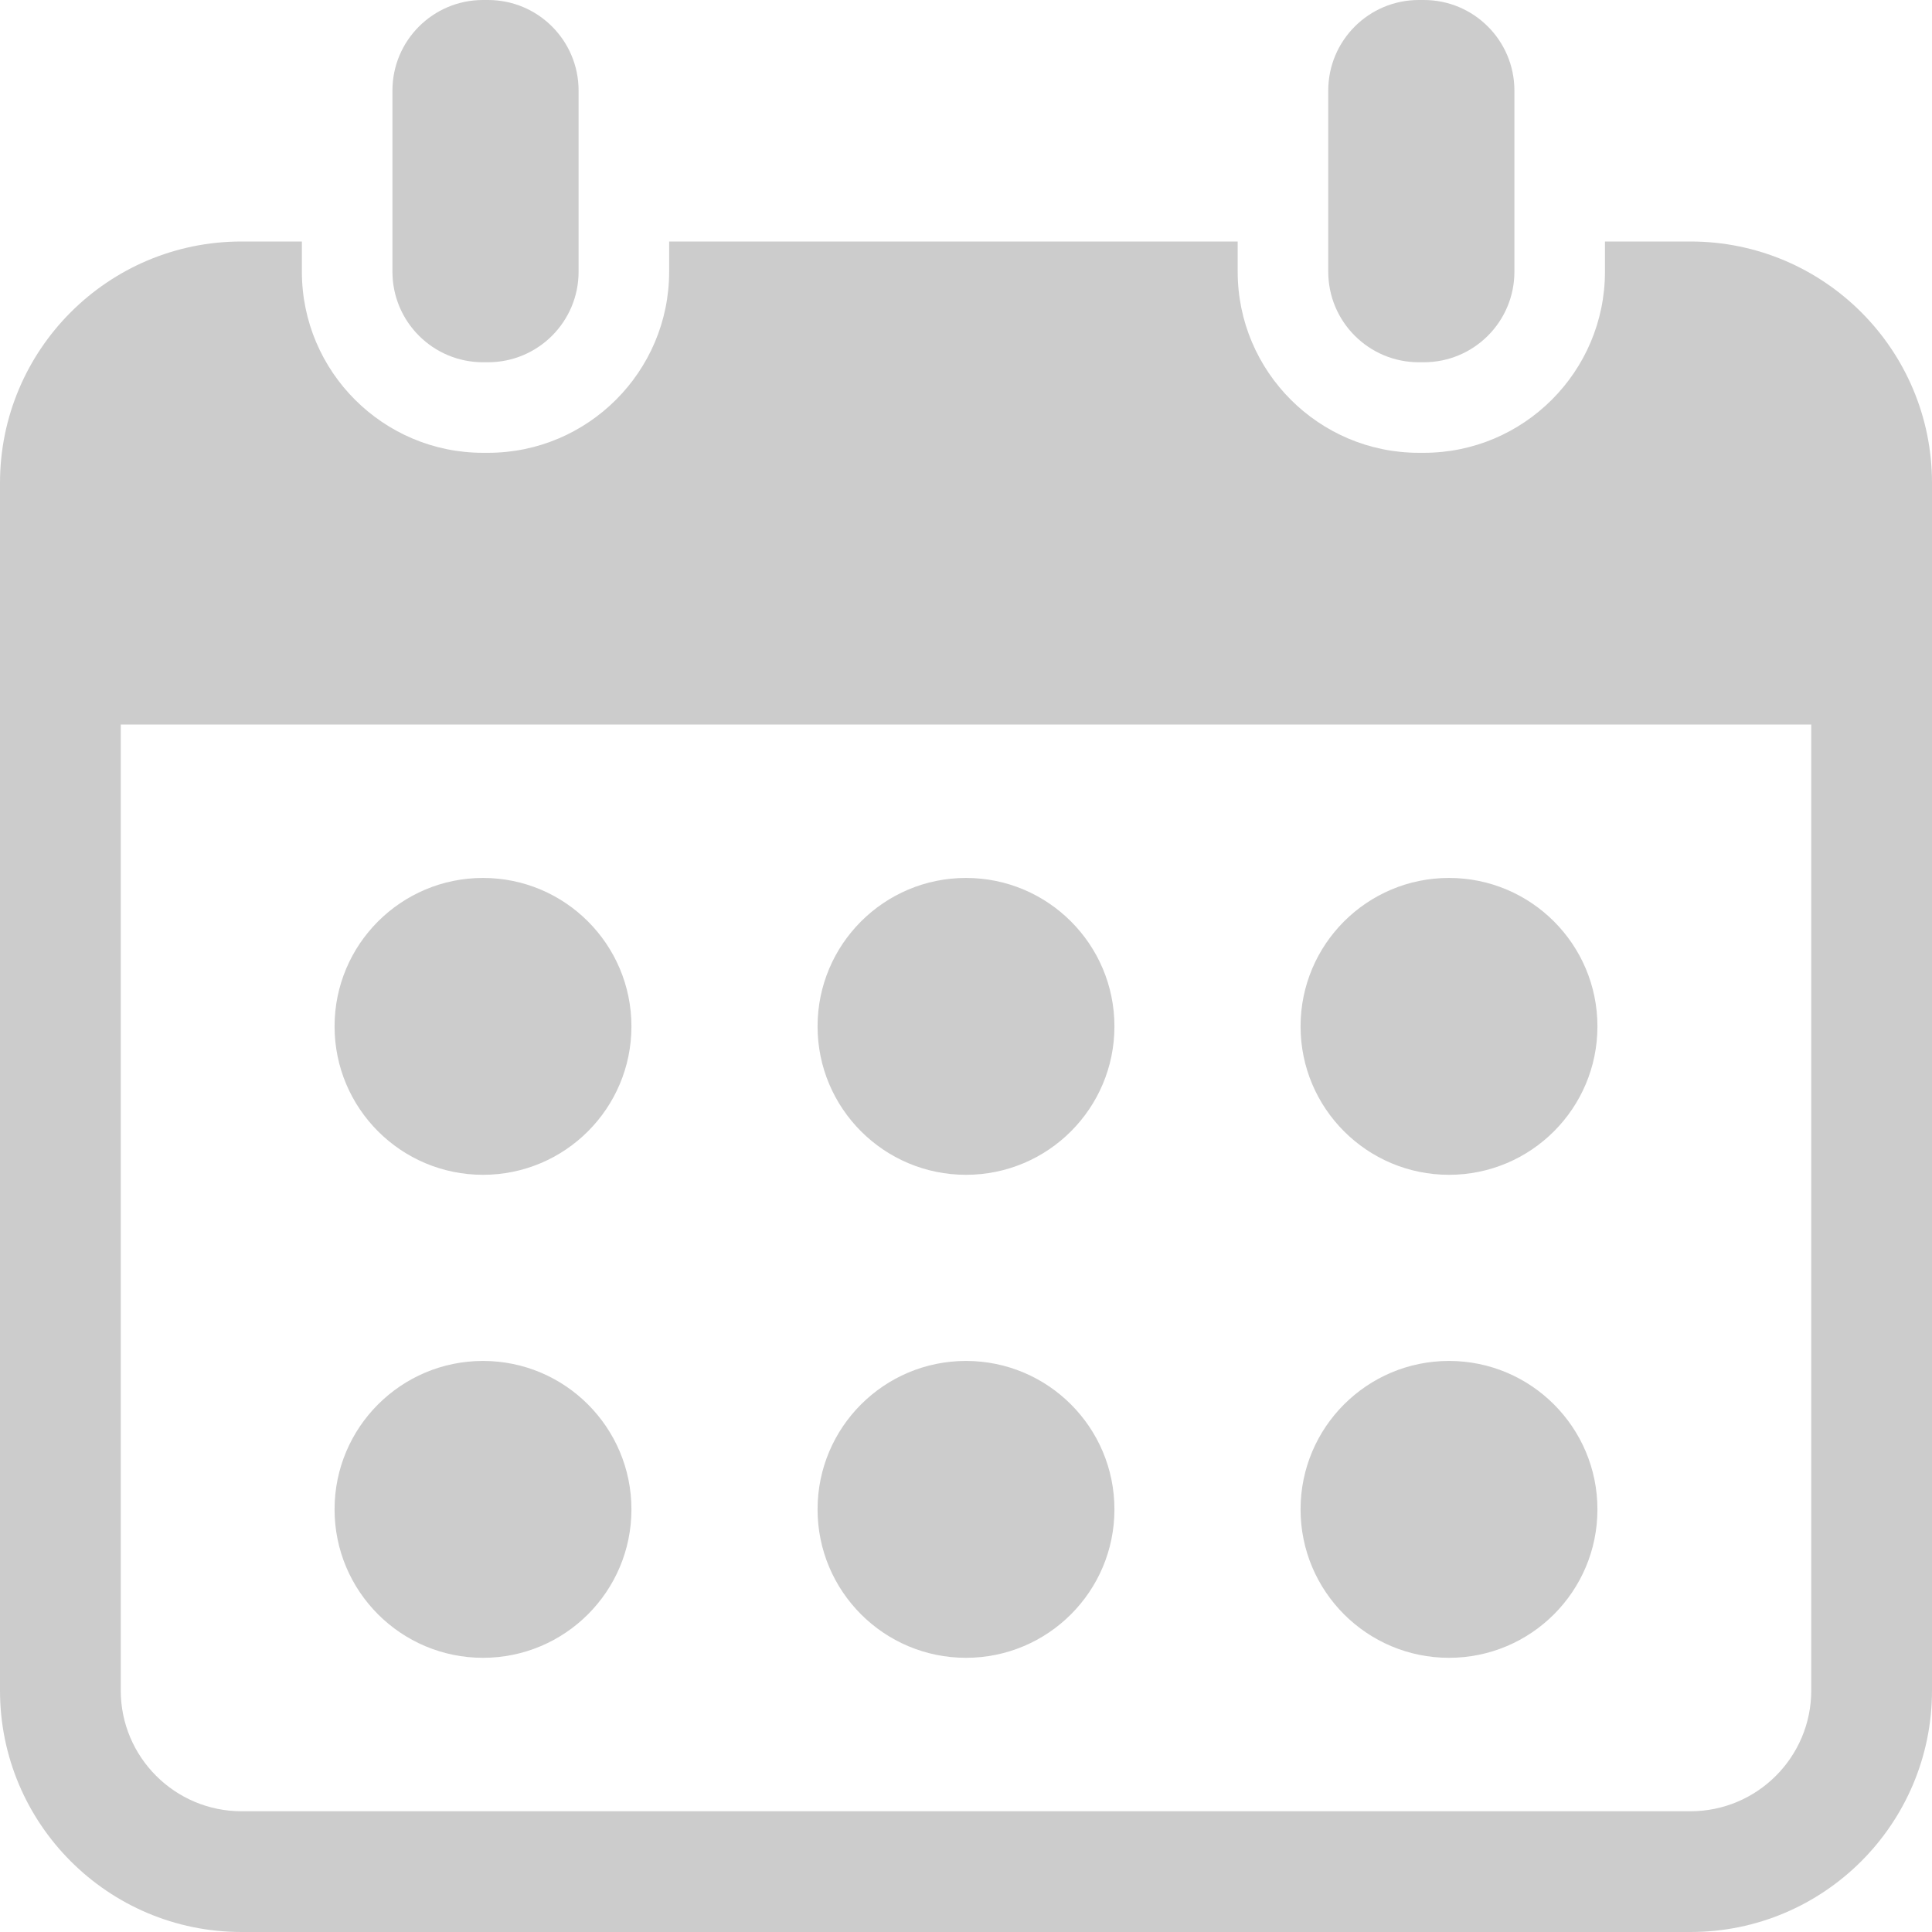
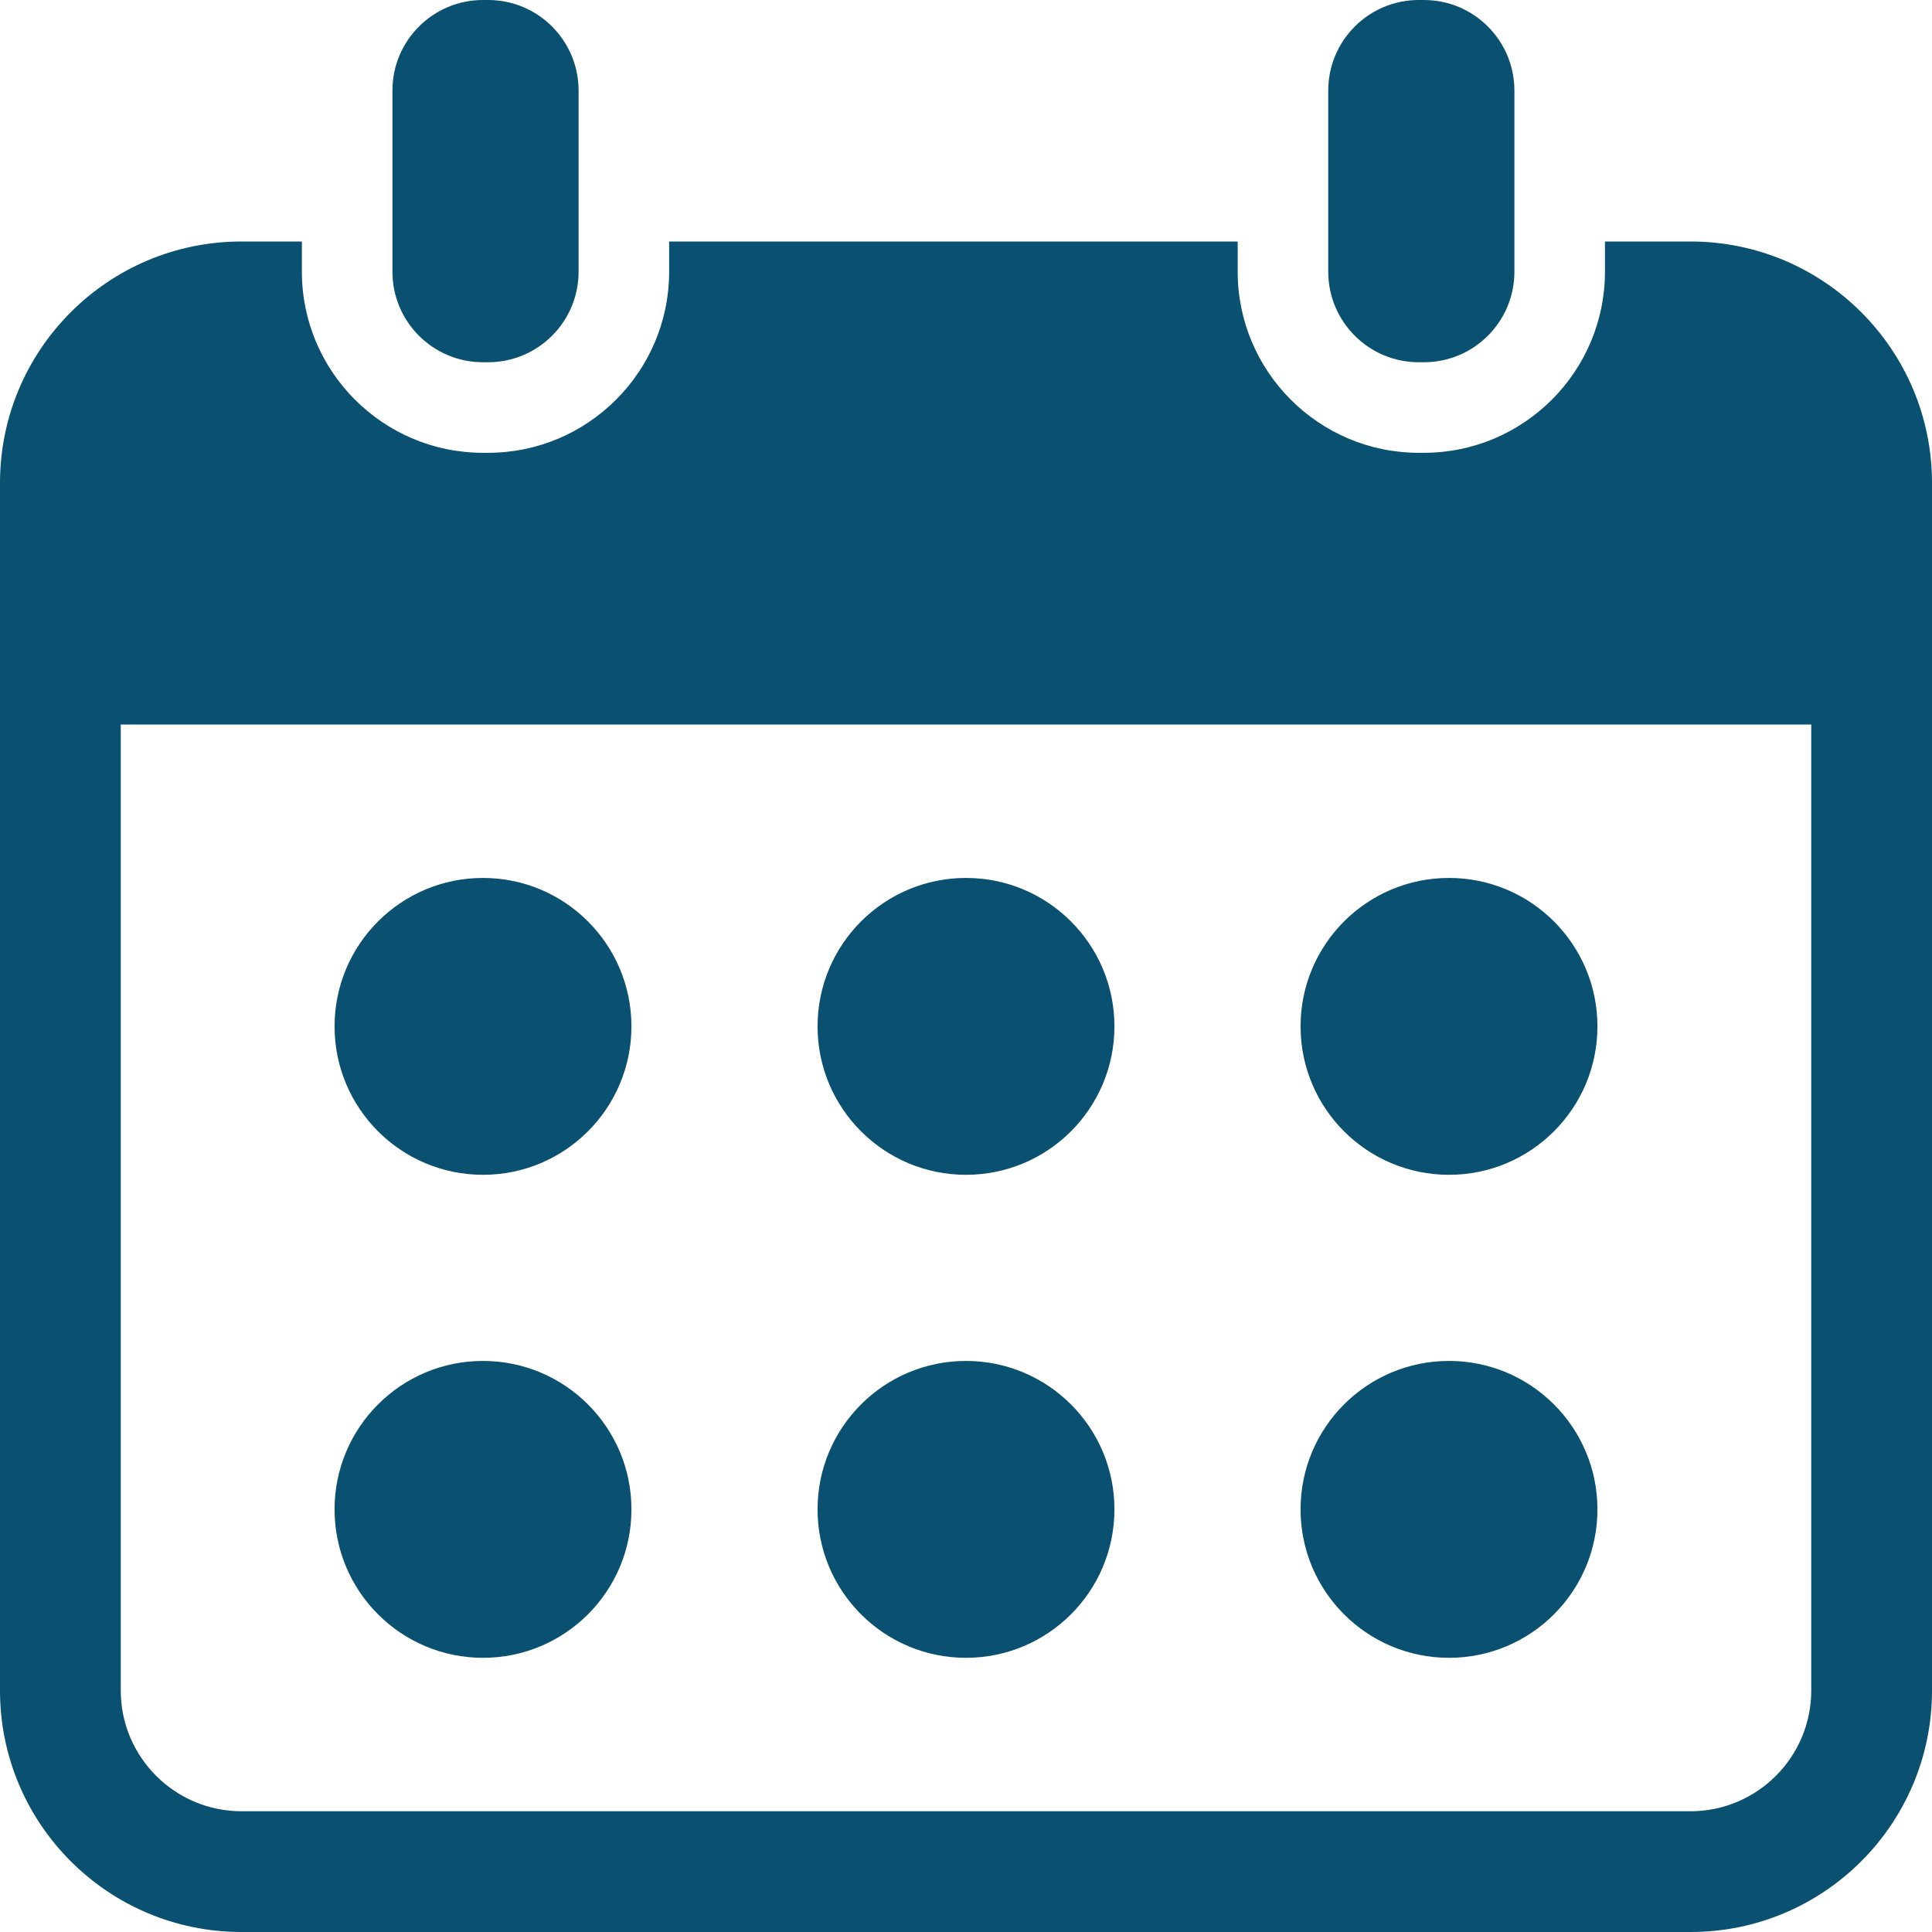
- <svg xmlns="http://www.w3.org/2000/svg" version="1.1" x="0px" y="0px" width="612px" height="612px" viewBox="0 0 612 612" enable-background="new 0 0 612 612" xml:space="preserve">
-   <g fill="#cccccc">
+ <svg xmlns="http://www.w3.org/2000/svg" version="1.1" x="0px" y="0px" viewBox="0 0 612 612" enable-background="new 0 0 612 612" xml:space="preserve">
+   <g fill="#095071">
    <path d="M153,114.75h1.592c15.845,0,28.688-12.842,28.688-28.688V76.5V28.688C183.28,12.842,170.437,0,154.592,0    H153c-15.845,0-28.688,12.842-28.688,28.688V76.5v9.562C124.312,101.908,137.155,114.75,153,114.75z" />
    <path d="M449.438,114.75h1.593c15.846,0,28.688-12.842,28.688-28.688V76.5V28.688    C479.717,12.842,466.875,0,451.029,0h-1.592c-15.846,0-28.688,12.842-28.688,28.688V76.5v9.562    C420.75,101.908,433.593,114.75,449.438,114.75z" />
    <path d="M535.5,76.5h-27.096v9.562c0,31.639-25.737,57.375-57.375,57.375h-1.592    c-31.639,0-57.375-25.736-57.375-57.375V76.5H211.967v9.562c0,31.639-25.737,57.375-57.375,57.375H153    c-31.638,0-57.375-25.736-57.375-57.375V76.5H76.5C34.253,76.5,0,110.753,0,153v382.5C0,577.747,34.253,612,76.5,612h459    c42.247,0,76.5-34.253,76.5-76.5V153C612,110.753,577.747,76.5,535.5,76.5z M573.75,535.5c0,21.104-17.146,38.25-38.25,38.25h-459    c-21.085,0-38.25-17.146-38.25-38.25v-306h535.5V535.5z" />
    <circle cx="153" cy="325.125" r="47.019" />
    <circle cx="306" cy="325.125" r="47.019" />
    <circle cx="459" cy="325.125" r="47.019" />
    <circle cx="153" cy="478.125" r="47.02" />
    <circle cx="306" cy="478.125" r="47.02" />
    <circle cx="459" cy="478.125" r="47.02" />
  </g>
</svg>
